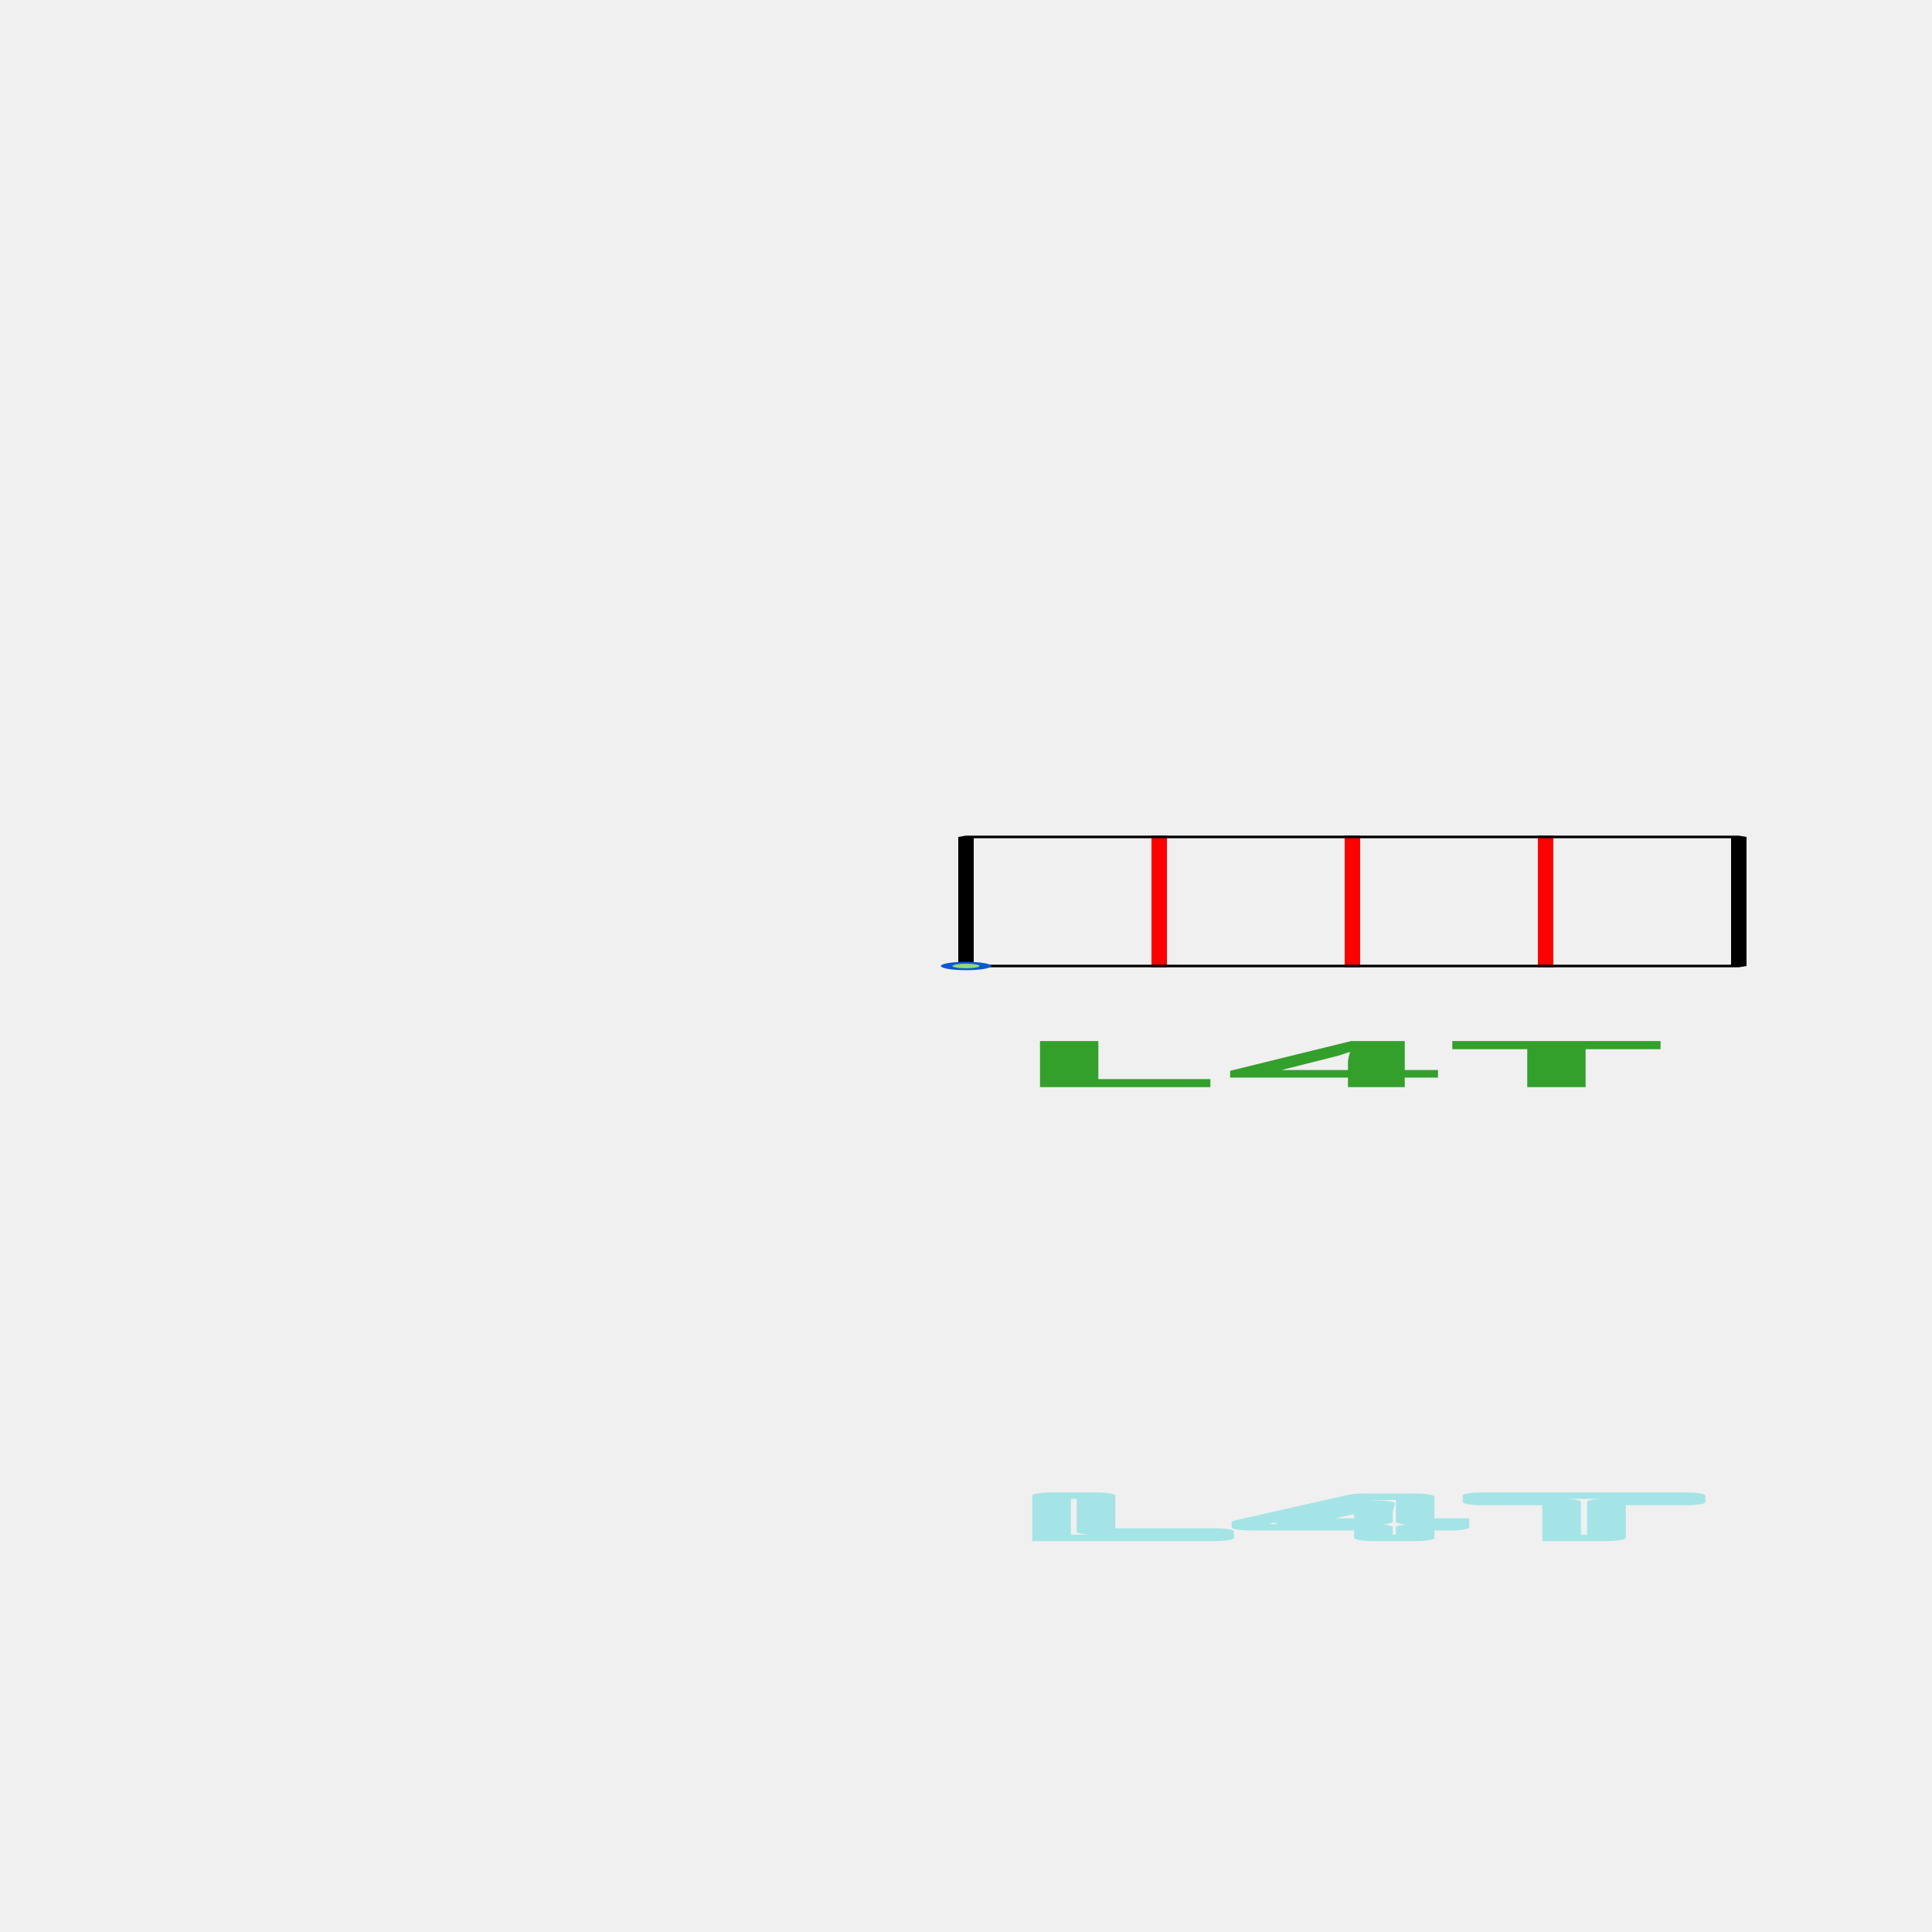
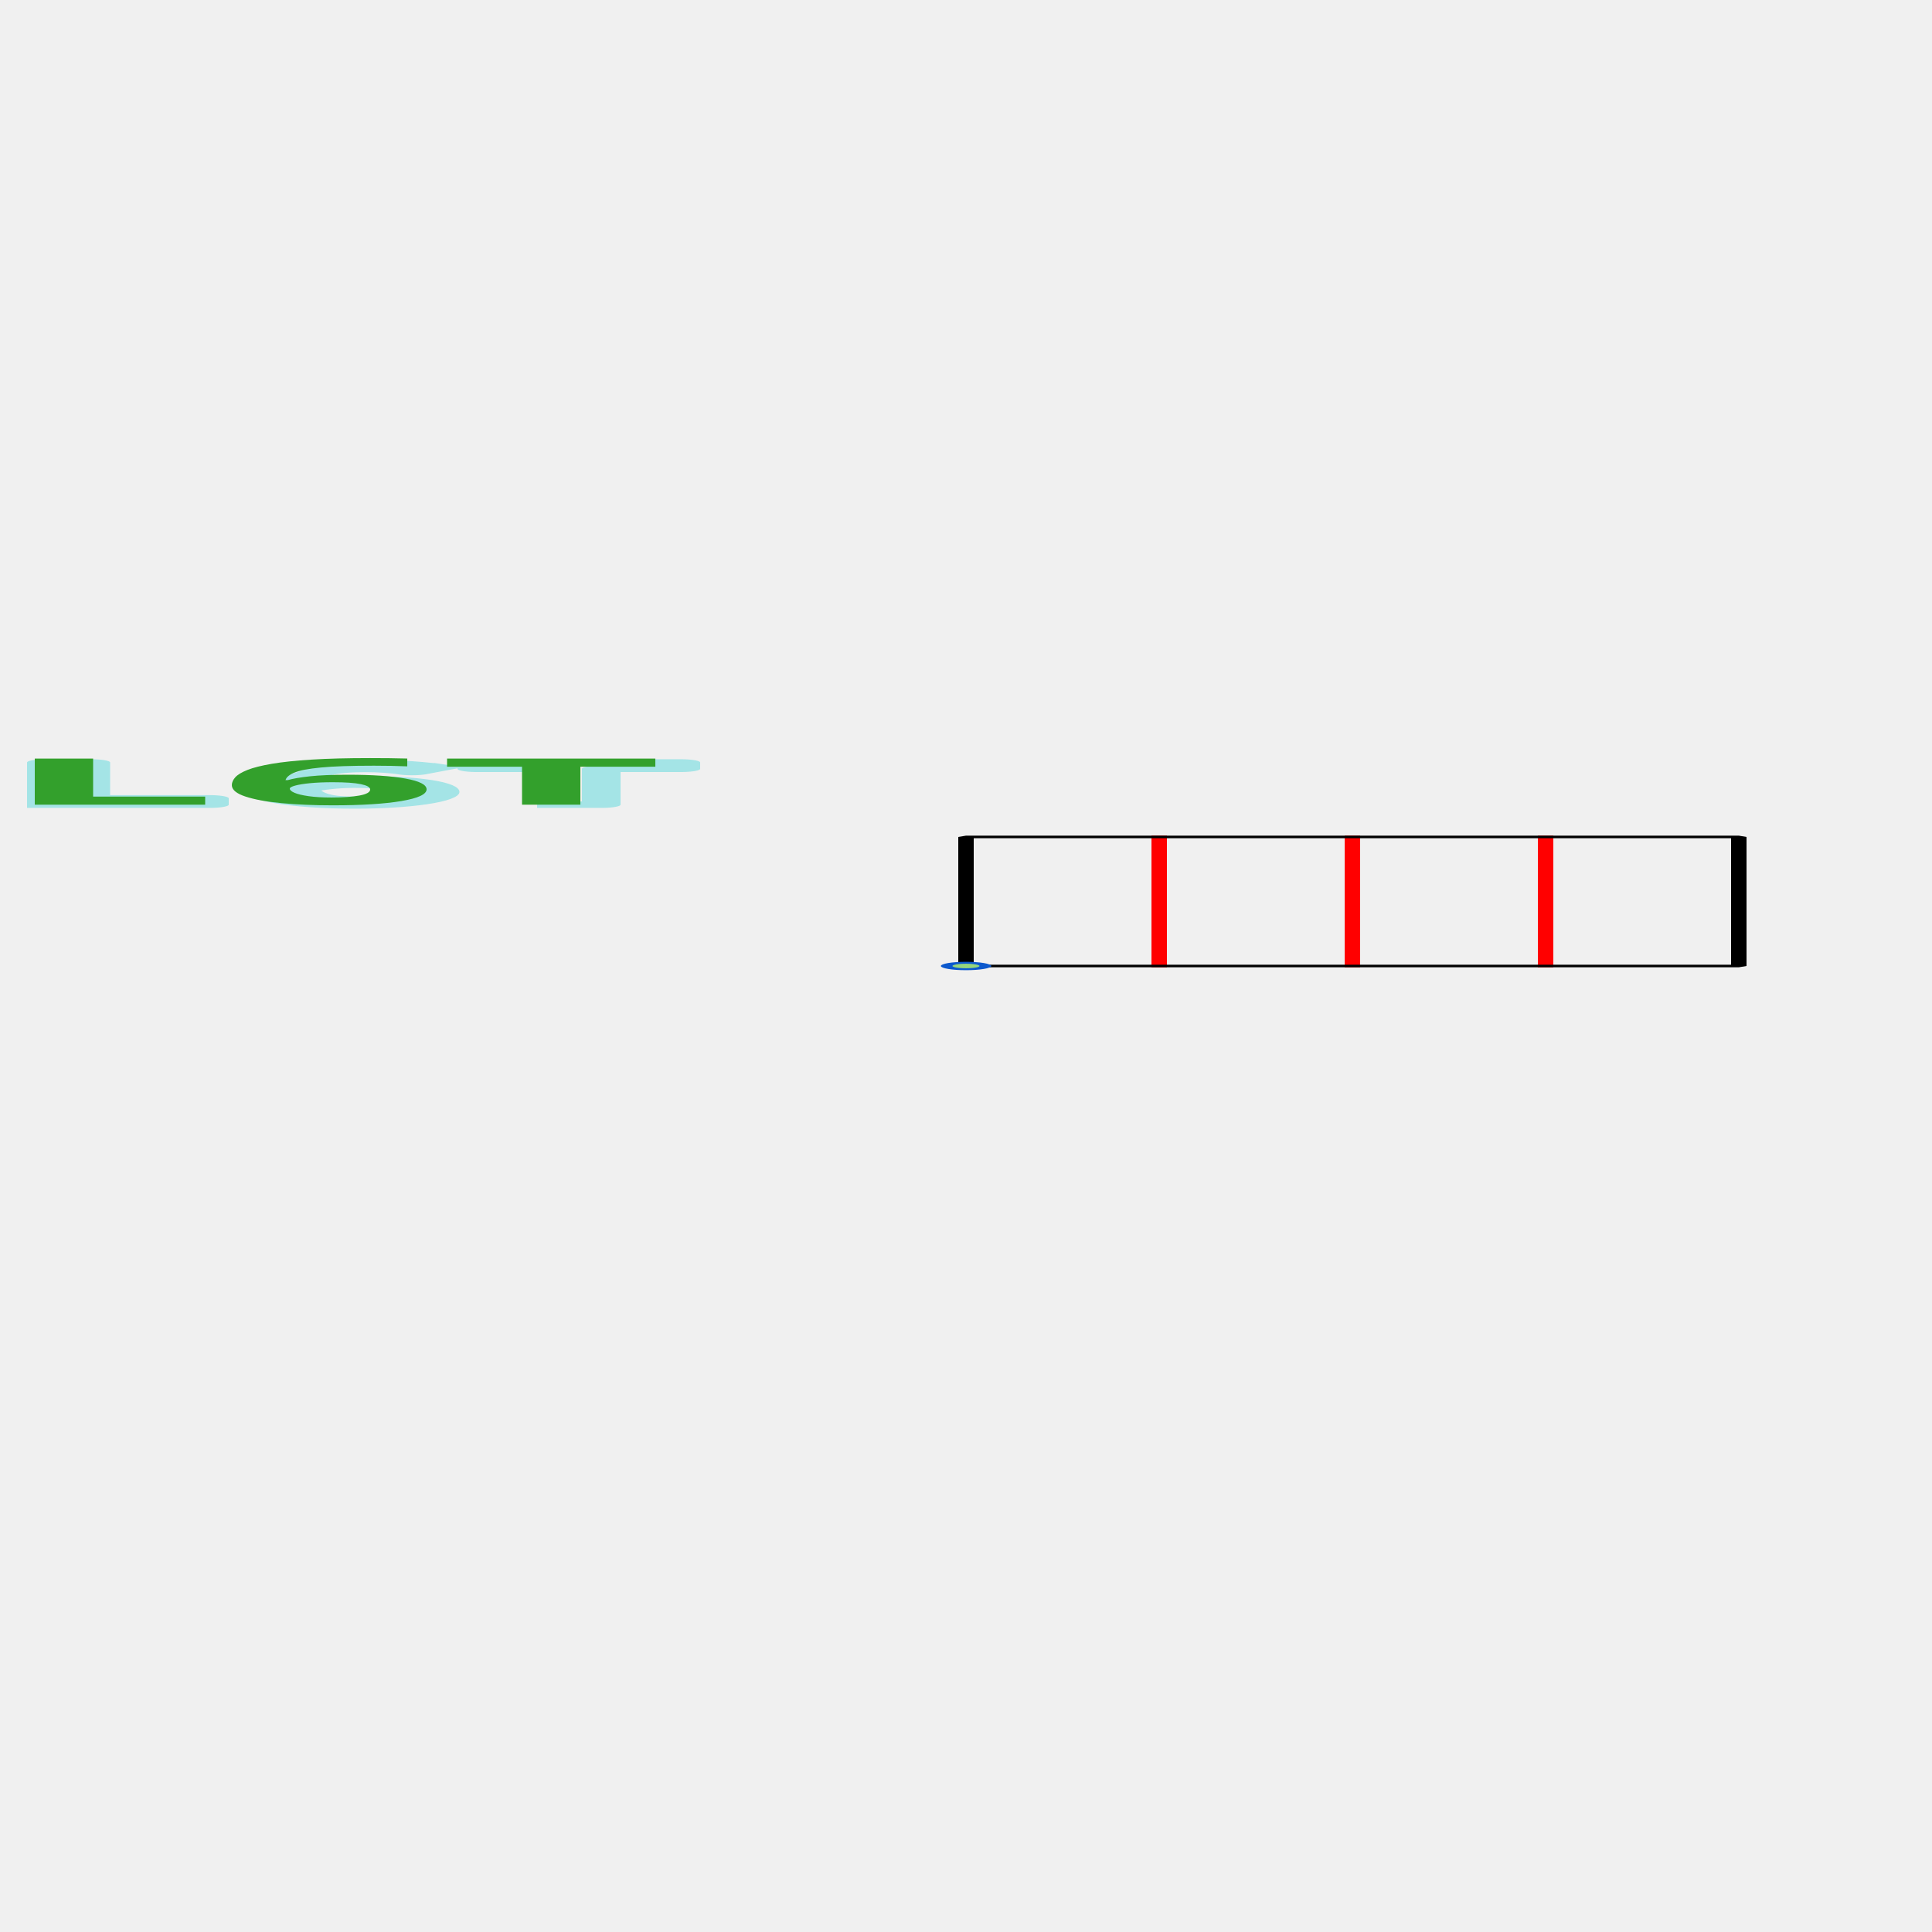
<svg xmlns="http://www.w3.org/2000/svg" width="2500 px" height="2500 px" viewBox="0 0 2500 2500" version="1.2" baseProfile="tiny">
  <defs>
</defs>
  <g fill="none" stroke="black" stroke-width="1" fill-rule="evenodd" stroke-linecap="square" stroke-linejoin="bevel">
-     <g fill="#000000" fill-opacity="0" stroke="none" transform="matrix(1,0,0,1,0,0)" font-family="Ubuntu" font-size="38.806" font-weight="400" font-style="normal">
+     <g fill="#000000" fill-opacity="0" stroke="none" transform="matrix(1, 0, 0, 1, 0 ,0)" font-family="Noto Sans" font-size="31.75" font-weight="400" font-style="normal">
      <path vector-effect="non-scaling-stroke" fill-rule="evenodd" d="M0,0 L2500,0 L2500,2500 L0,2500 L0,0" transform="matrix(1.0, 0, 0, 0.167, 0.0 ,1041.25)" />
    </g>
-     <g fill="none" stroke="#ff0000" stroke-opacity="1" stroke-width="20" stroke-linecap="square" stroke-linejoin="bevel" transform="matrix(1,0,0,1,0,0)" font-family="Ubuntu" font-size="38.806" font-weight="400" font-style="normal">
+     <g fill="none" stroke="#ff0000" stroke-opacity="1" stroke-width="20" stroke-linecap="square" stroke-linejoin="bevel" transform="matrix(1, 0, 0, 1, 0 ,0)" font-family="Noto Sans" font-size="31.75" font-weight="400" font-style="normal">
      <path vector-effect="none" fill-rule="evenodd" d="M1500,250 L1500,1250" transform="matrix(1.0, 0, 0, 0.167, 0.0 ,1041.25)" />
      <path vector-effect="none" fill-rule="evenodd" d="M1750,250 L1750,1250" transform="matrix(1.0, 0, 0, 0.167, 0.0 ,1041.25)" />
      <path vector-effect="none" fill-rule="evenodd" d="M2000,250 L2000,1250" transform="matrix(1.0, 0, 0, 0.167, 0.0 ,1041.25)" />
    </g>
-     <g fill="#ffffff" fill-opacity="0" stroke="#000000" stroke-opacity="1" stroke-width="20" stroke-linecap="square" stroke-linejoin="bevel" transform="matrix(1,0,0,1,0,0)" font-family="Ubuntu" font-size="38.806" font-weight="400" font-style="normal">
+     <g fill="#ffffff" fill-opacity="0" stroke="#000000" stroke-opacity="1" stroke-width="20" stroke-linecap="square" stroke-linejoin="bevel" transform="matrix(1, 0, 0, 1, 0 ,0)" font-family="Noto Sans" font-size="31.75" font-weight="400" font-style="normal">
      <path vector-effect="none" fill-rule="evenodd" d="M1250,1250 L1250,250 L2250,250 L2250,1250 L1250,1250" transform="matrix(1.0, 0, 0, 0.167, 0.0 ,1041.25)" />
    </g>
-     <g fill="#e04880" fill-opacity="0" stroke="#000000" stroke-opacity="0" stroke-width="1" stroke-linecap="square" stroke-linejoin="bevel" transform="matrix(1,0,0,1,0,0)" font-family="Ubuntu" font-size="38.806" font-weight="400" font-style="normal">
+     <g fill="#e04880" fill-opacity="0" stroke="#000000" stroke-opacity="0" stroke-width="1" stroke-linecap="square" stroke-linejoin="bevel" transform="matrix(1, 0, 0, 1, 0 ,0)" font-family="Noto Sans" font-size="31.75" font-weight="400" font-style="normal">
      <path vector-effect="non-scaling-stroke" fill-rule="evenodd" d="M1760,750 C1760,755.523 1755.52,760 1750,760 C1744.48,760 1740,755.523 1740,750 C1740,744.477 1744.48,740 1750,740 C1755.52,740 1760,744.477 1760,750 " transform="matrix(1.0, 0, 0, 0.167, 0.0 ,1041.25)" />
    </g>
-     <g fill="#96d67c" fill-opacity="1" stroke="#0c59cd" stroke-opacity="1" stroke-width="15" stroke-linecap="square" stroke-linejoin="bevel" transform="matrix(1,0,0,1,0,0)" font-family="Ubuntu" font-size="38.806" font-weight="400" font-style="normal">
+     <g fill="#96d67c" fill-opacity="1" stroke="#0c59cd" stroke-opacity="1" stroke-width="15" stroke-linecap="square" stroke-linejoin="bevel" transform="matrix(1, 0, 0, 1, 0 ,0)" font-family="Noto Sans" font-size="31.75" font-weight="400" font-style="normal">
      <path vector-effect="none" fill-rule="evenodd" d="M1275,1250 C1275,1263.81 1263.81,1275 1250,1275 C1236.19,1275 1225,1263.81 1225,1250 C1225,1236.19 1236.19,1225 1250,1225 C1263.81,1225 1275,1236.19 1275,1250 " transform="matrix(1.0, 0, 0, 0.167, 0.0 ,1041.25)" />
    </g>
-     <g fill="#58d9dd" fill-opacity="0" stroke="#58d9dd" stroke-opacity="0.5" stroke-width="50" stroke-linecap="square" stroke-linejoin="round" transform="matrix(1,0,0,1,1300.75,948.75)" font-family="Ubuntu" font-size="38.806" font-weight="400" font-style="normal">
-       <path vector-effect="none" fill-rule="nonzero" d="M60,0 L271,0 L271,-49 L117.5,-49 L117.5,-327 L60,-327 L60,0 M376.5,-126.5 L443.5,-215 C454.5,-232 466.5,-249 477,-265.5 L479.5,-265.5 C478.5,-246.5 477,-221.5 476.5,-202.5 L476.5,-126.5 L376.5,-126.5 M575.5,-126.5 L530.5,-126.5 L530.5,-318.5 L464,-318.5 L318,-121 L318,-82 L476.5,-82 L476.5,0 L530.5,0 L530.5,-82 L575.5,-82 L575.5,-126.5 M720,0 L778,0 L778,-278 L881,-278 L881,-327 L617,-327 L617,-278 L720,-278 L720,0" transform="matrix(1.0, 0, 0, 0.167, 0.0 ,1041.25)" />
+     <g fill="#58d9dd" fill-opacity="0" stroke="#58d9dd" stroke-opacity="0.5" stroke-width="50" stroke-linecap="square" stroke-linejoin="round" transform="matrix(1, 0, 0, 1, 0 ,0)" font-family="Noto Sans" font-size="31.75" font-weight="400" font-style="normal">
+       <path vector-effect="none" fill-rule="nonzero" d="M60,0 L271,0 L271,-49 L117.5,-49 L117.5,-327 L60,-327 L60,0 M458.5,-38 C423,-38 396,-62 389,-118 C412,-145 437,-155 458.5,-155 C494.5,-155 516,-136.5 516,-98.5 C516,-59.5 490,-38 458.5,-38 M564,-288 C542.5,-308 511,-324 469,-324 C399,-324 333.5,-273 333.5,-149.5 C333.5,-42.5 392,6 459,6 C518,6 569.5,-35 569.5,-98.5 C569.5,-165 527.5,-197 470.5,-197 C442.5,-197 411.5,-182.5 387,-158.5 C389.5,-247 428.5,-277 473.5,-277 C496,-277 518.5,-267 533,-253 L564,-288 M720,0 L778,0 L778,-278 L881,-278 L881,-327 L617,-327 L617,-278 L720,-278 L720,0" transform="matrix(1.0, 0, 0, 0.167, 0.0 ,1041.25)" />
    </g>
-     <g fill="#96d67c" fill-opacity="1" stroke="#33a02c" stroke-opacity="1" stroke-width="1" stroke-linecap="square" stroke-linejoin="bevel" transform="matrix(1,0,0,1,1300.75,948.75)" font-family="Source Code Pro for Powerline" font-size="500" font-weight="630" font-style="normal">
-       <text fill="#33a02c" fill-opacity="1" stroke="none" xml:space="preserve" x="0" y="0" font-family="Source Code Pro for Powerline" font-size="500" font-weight="630" font-style="normal" transform="matrix(1.0, 0, 0, 0.167, 0.0 ,458.0)">L4T</text>
+     <g fill="#96d67c" fill-opacity="1" stroke="#33a02c" stroke-opacity="1" stroke-width="1" stroke-linecap="square" stroke-linejoin="bevel" transform="matrix(1, 0, 0, 1, 0 ,0)" font-family="Source Code Pro for Powerline" font-size="500" font-weight="630" font-style="normal">
+       <text fill="#33a02c" fill-opacity="1" stroke="none" xml:space="preserve" x="0" y="0" font-family="Source Code Pro for Powerline" font-size="500" font-weight="630" font-style="normal" transform="matrix(1.0, 0, 0, 0.167, 0.0 ,1041.25)">L6T</text>
    </g>
  </g>
</svg>
